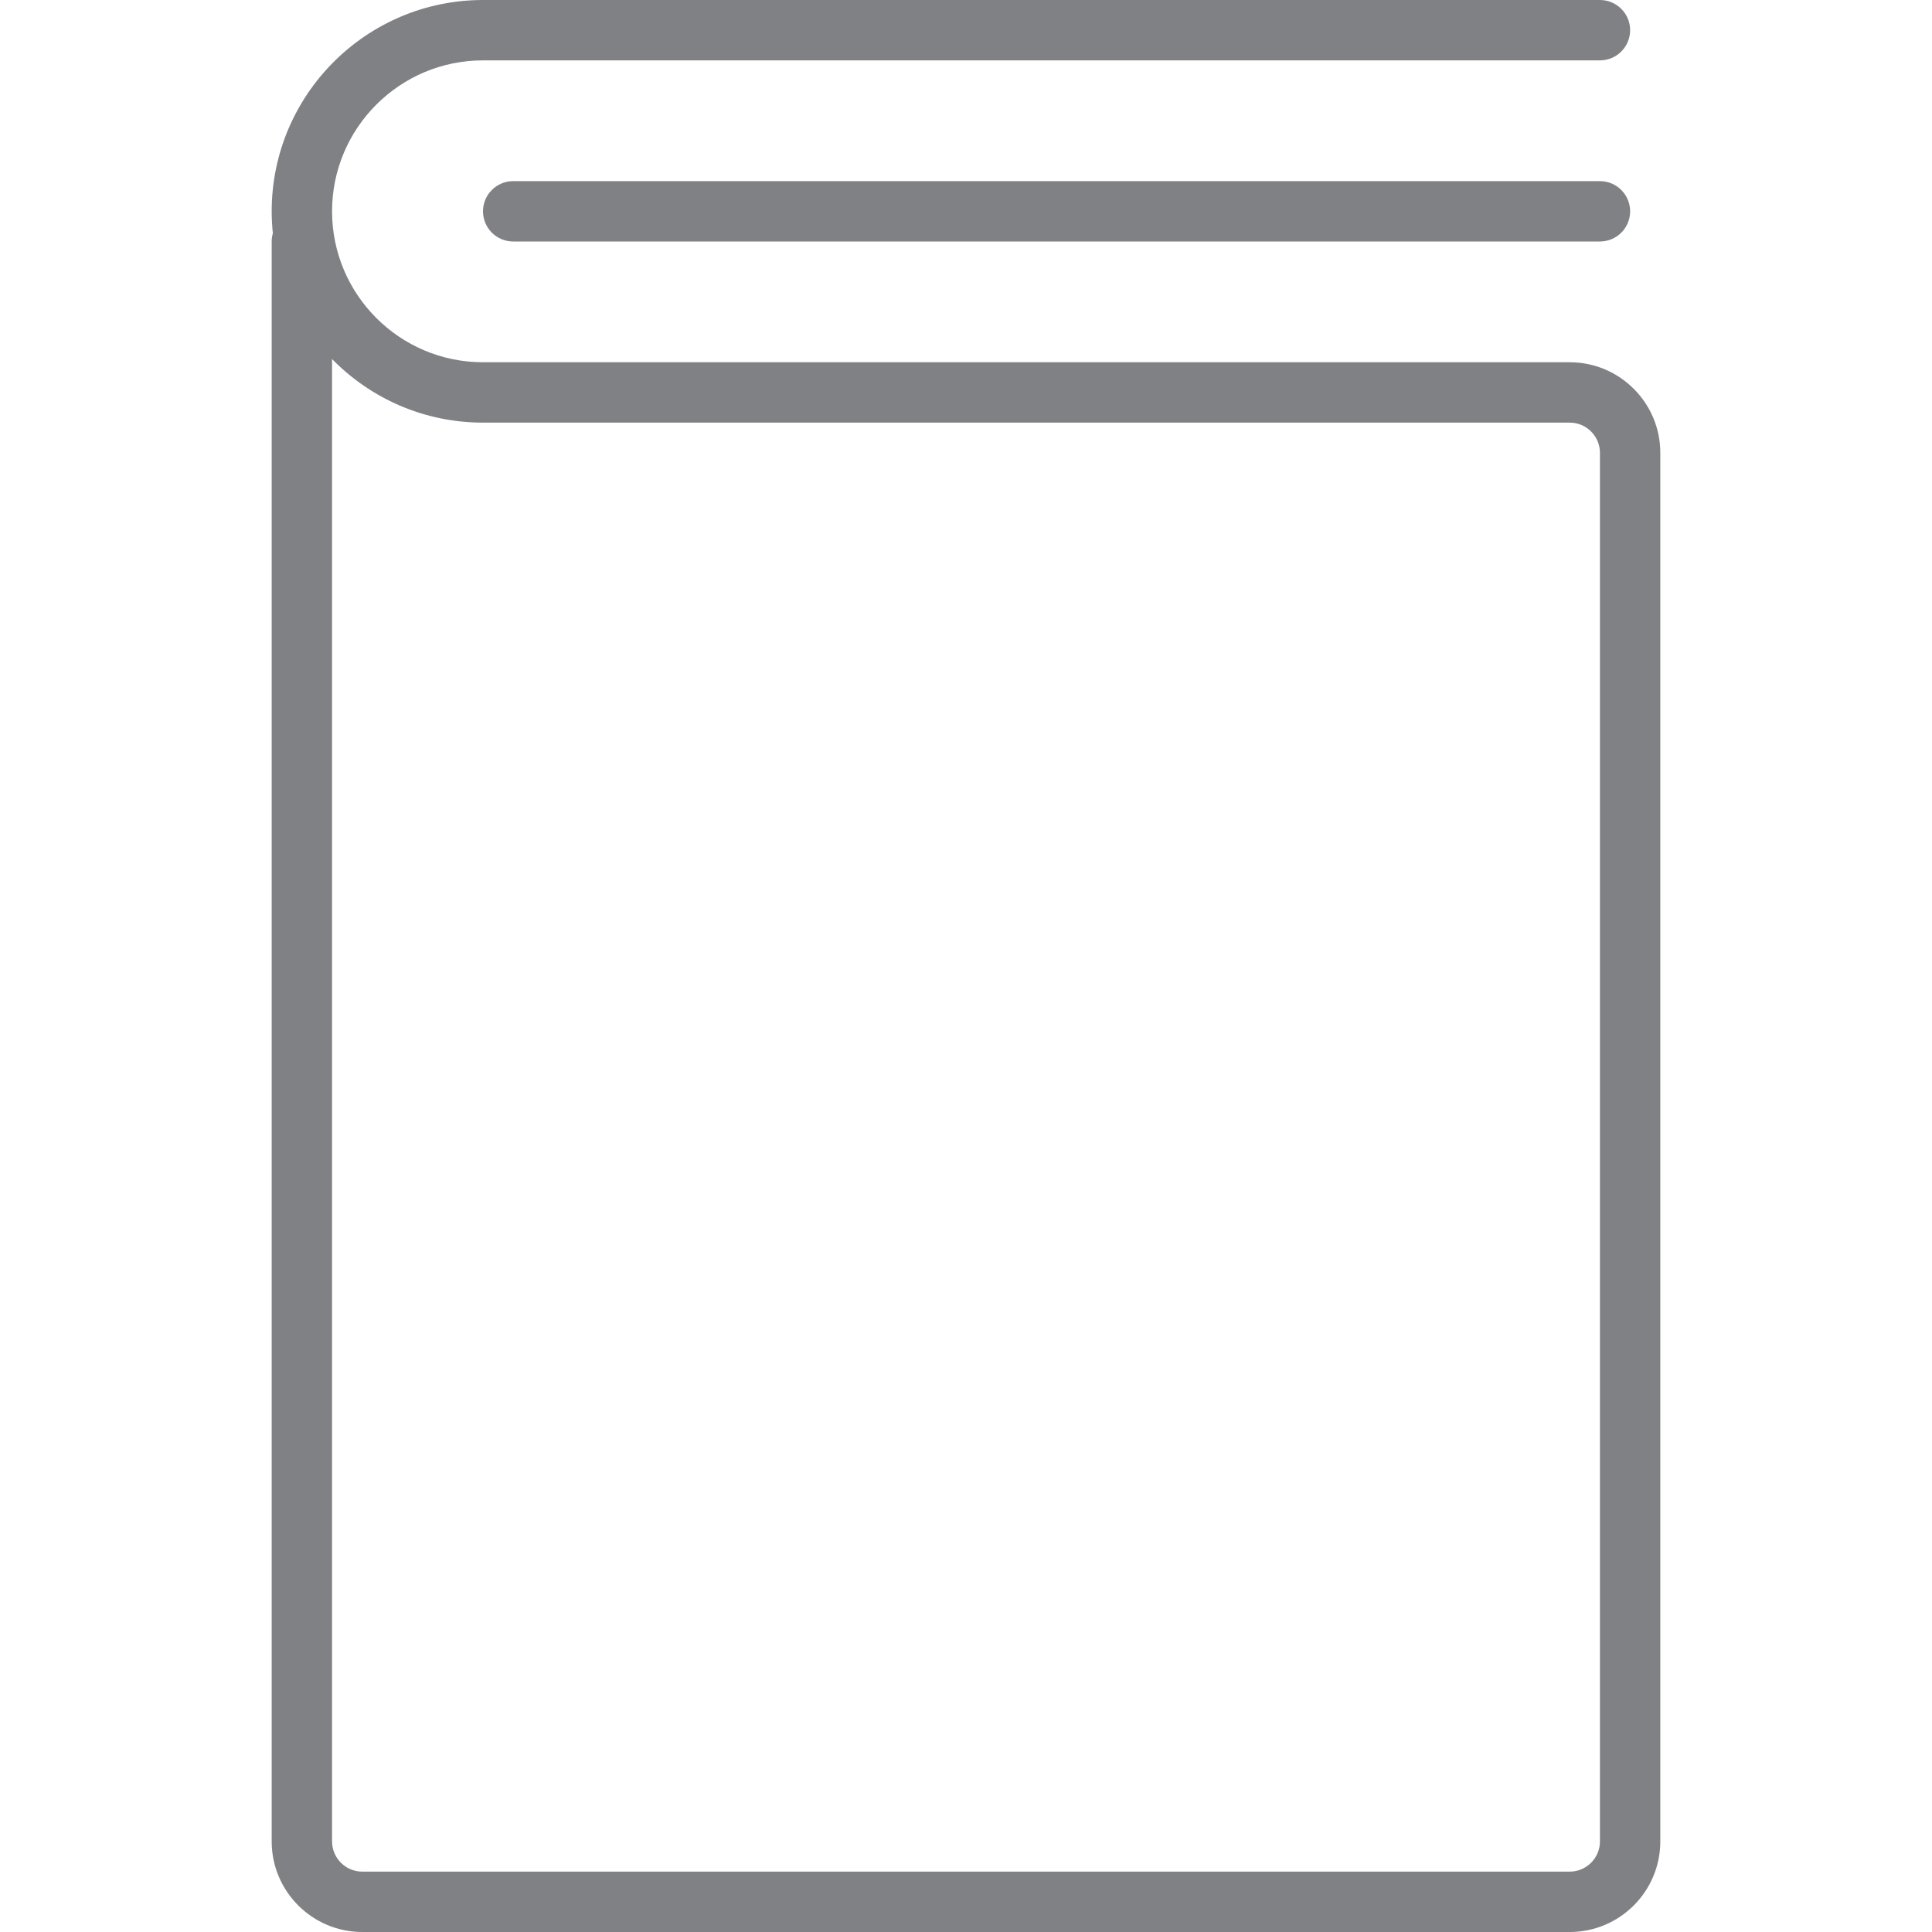
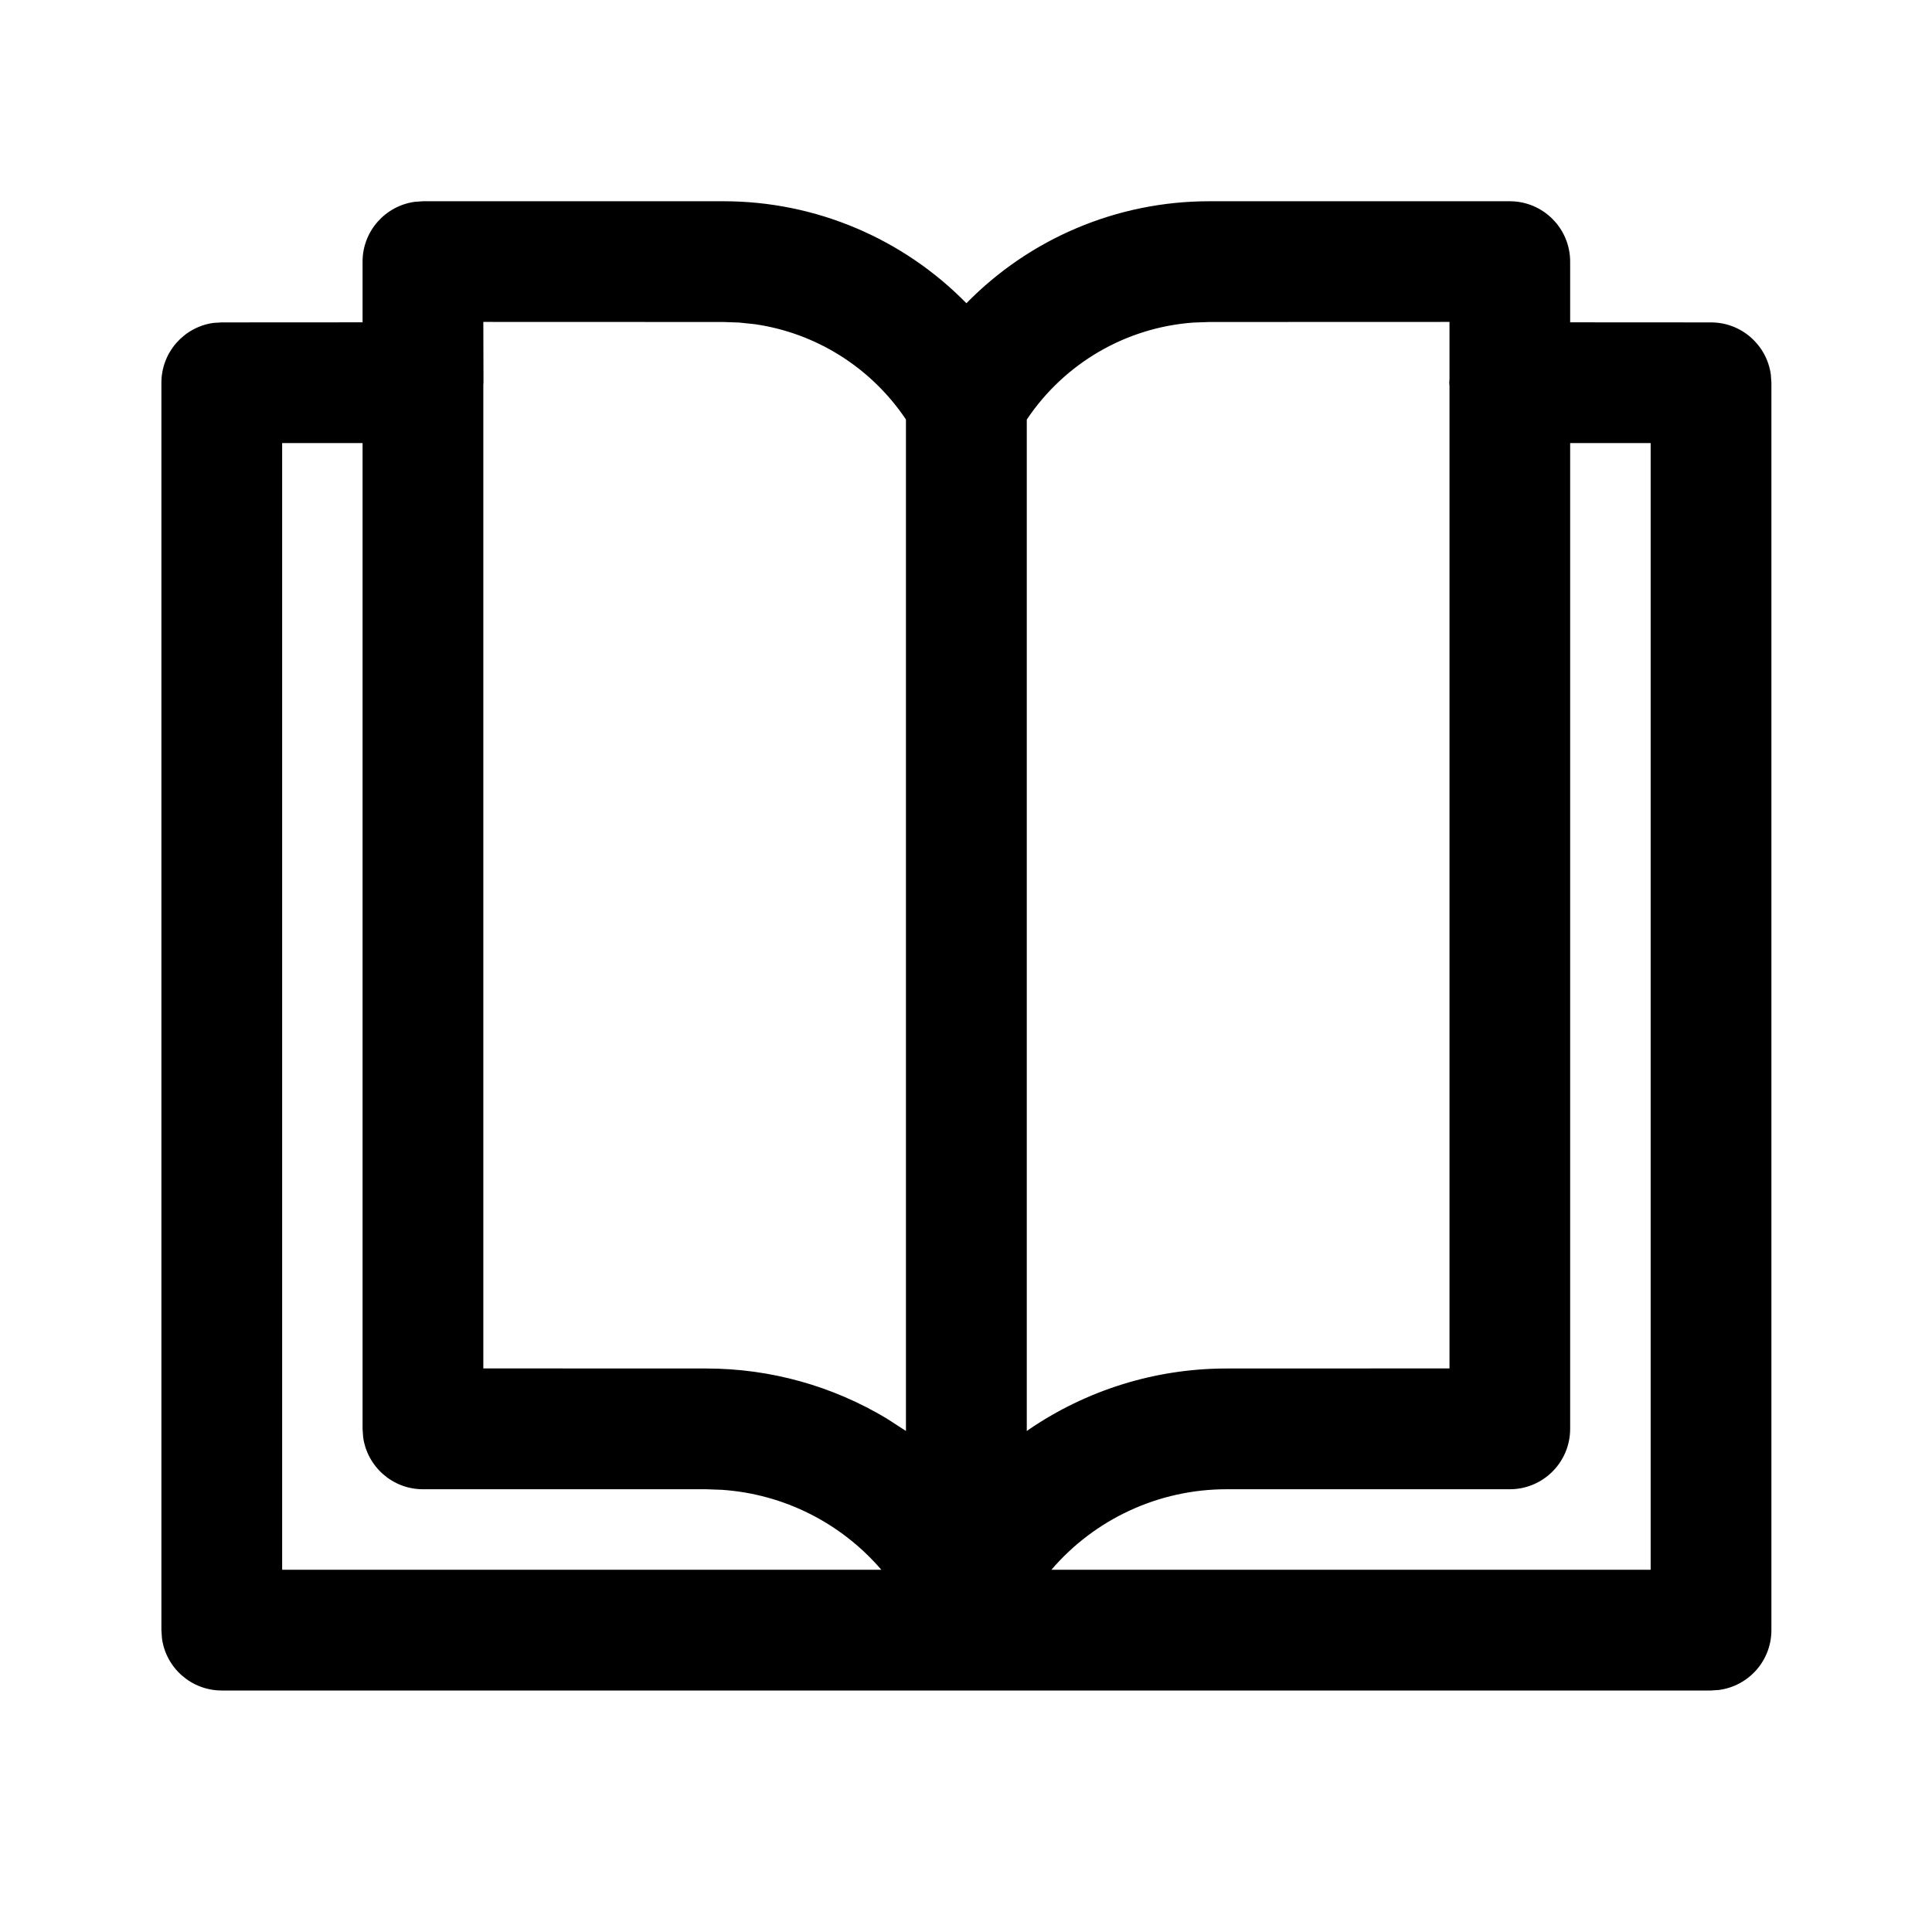
- <svg xmlns="http://www.w3.org/2000/svg" version="1.1" id="Layer_1" width="800px" height="800px" viewBox="0 0 23 32" enable-background="new 0 0 23 32" xml:space="preserve">
-   <g>
-     <path fill="#808184" d="M0,30.5C0,31.327,0.673,32,1.5,32h20c0.827,0,1.5-0.673,1.5-1.5v-23C23,6.673,22.327,6,21.5,6h-18   C2.121,6,1,4.879,1,3.5S2.121,1,3.5,1H22c0.276,0,0.5-0.224,0.5-0.5S22.276,0,22,0H3.5C1.57,0,0,1.57,0,3.5   c0,0.123,0.007,0.244,0.019,0.364C0.007,3.907,0,3.953,0,4V30.5z M1,5.947C1.636,6.597,2.521,7,3.5,7h18C21.775,7,22,7.225,22,7.5   v23c0,0.275-0.225,0.5-0.5,0.5h-20C1.225,31,1,30.775,1,30.5V5.947z" />
-     <path fill="#808184" d="M22,3H4C3.724,3,3.5,3.224,3.5,3.5S3.724,4,4,4h18c0.276,0,0.5-0.224,0.5-0.5S22.276,3,22,3z" />
+ <svg xmlns="http://www.w3.org/2000/svg" width="800px" height="800px" viewBox="0 0 24 24" version="1.1">
+   <g id="🔍-Product-Icons" stroke="none" stroke-width="1" fill="none" fill-rule="evenodd">
+     <g id="ic_fluent_reading_mode_24_regular" fill="currentColor" fill-rule="nonzero">
+       <path d="M8.989,2.5 C10.138,2.5 11.221,2.967 12.005,3.767 C12.788,2.967 13.871,2.5 15.02,2.5 L18.755,2.5 C19.169,2.5 19.505,2.836 19.505,3.25 L19.505,4.004 L21.255,4.005 C21.634,4.005 21.948,4.287 21.998,4.653 L22.005,4.755 L22.005,20.25 C22.005,20.63 21.723,20.943 21.356,20.993 L21.255,21 L2.755,21 C2.375,21 2.061,20.718 2.012,20.352 L2.005,20.25 L2.005,4.755 C2.005,4.375 2.287,4.061 2.653,4.011 L2.755,4.005 L4.504,4.004 L4.504,3.25 C4.504,2.87 4.787,2.557 5.153,2.507 L5.254,2.5 L8.989,2.5 Z M4.504,5.504 L3.505,5.504 L3.505,19.5 L10.948,19.5 C10.451,18.921 9.739,18.559 8.967,18.507 L8.773,18.5 L5.254,18.5 C4.875,18.5 4.561,18.218 4.511,17.852 L4.504,17.75 L4.504,5.504 Z M19.505,17.75 C19.505,18.164 19.169,18.5 18.755,18.5 L15.236,18.5 C14.391,18.5 13.599,18.872 13.061,19.5 L20.505,19.5 L20.505,5.504 L19.505,5.504 L19.505,17.75 Z M18.006,3.999 L15.02,4 L14.826,4.007 C13.989,4.067 13.225,4.51 12.755,5.212 L12.755,17.777 L12.778,17.76 C13.492,17.272 14.345,17 15.236,17 L18.006,16.999 L18.006,4.798 L18.003,4.755 L18.006,4.71 L18.006,3.999 Z M8.989,4 L6.004,3.999 L6.006,4.755 L6.006,4.755 L6.004,4.783 L6.004,16.999 L8.773,17 C9.576,17 10.346,17.22 11.013,17.62 L11.254,17.776 L11.254,5.211 C10.82,4.564 10.136,4.136 9.375,4.027 L9.183,4.007 L8.989,4 Z" id="🎨-Color">
+ 
+ </path>
+     </g>
  </g>
</svg>
